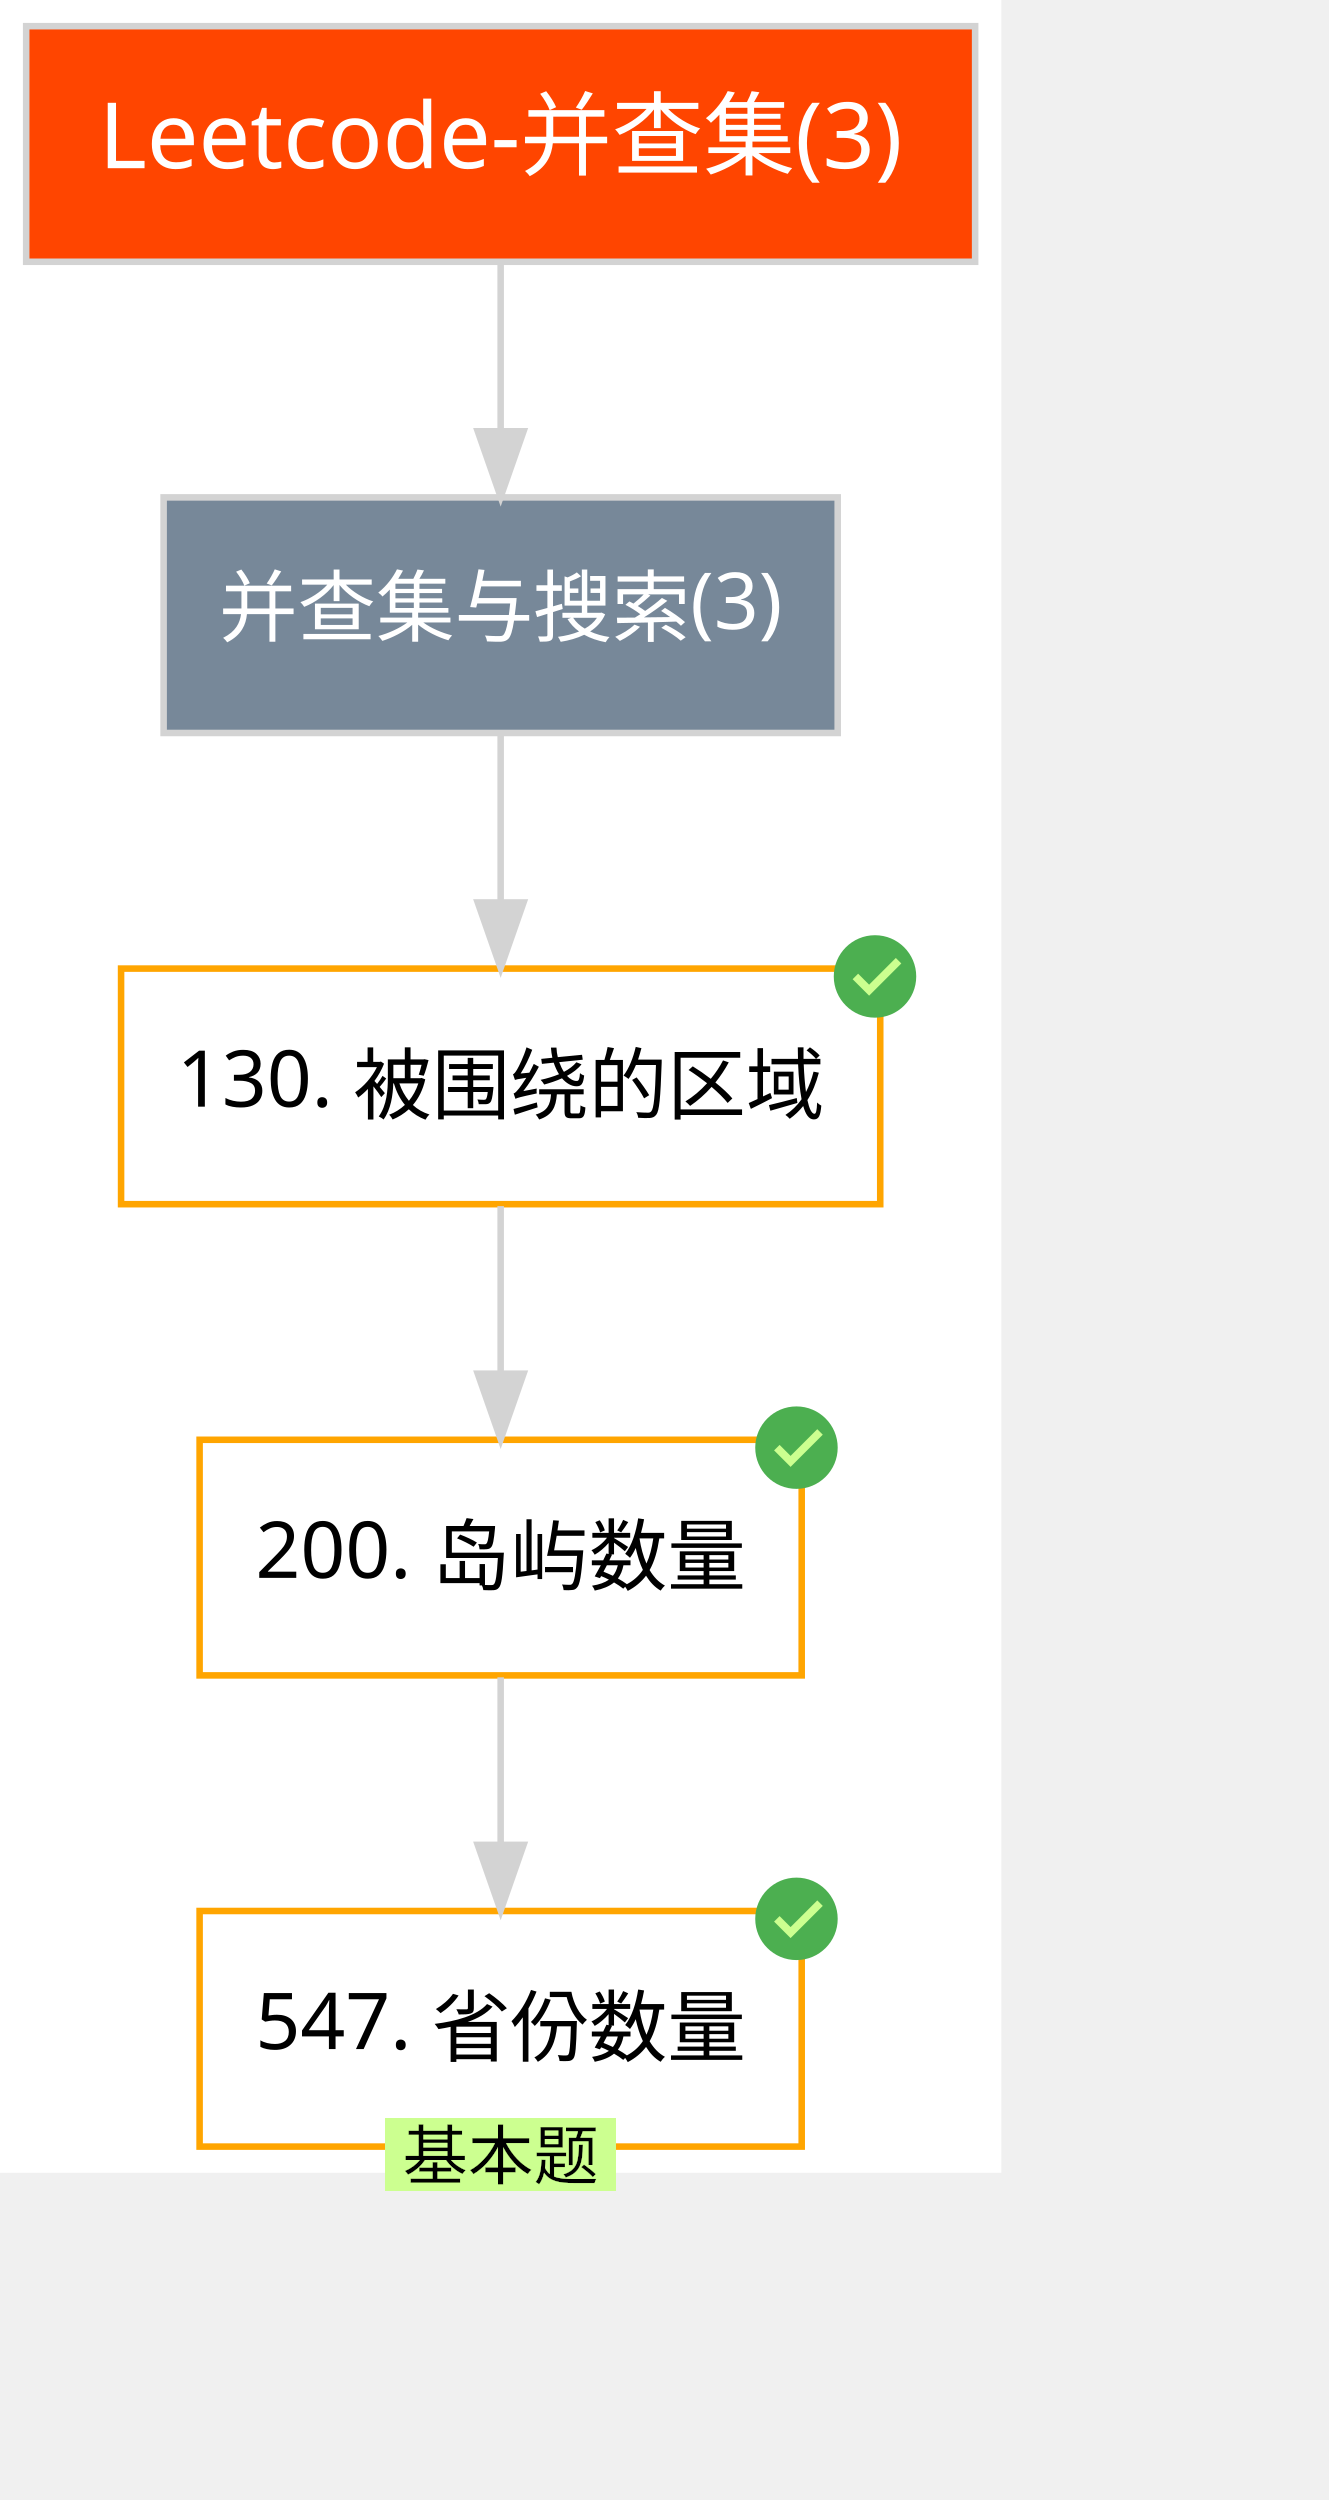
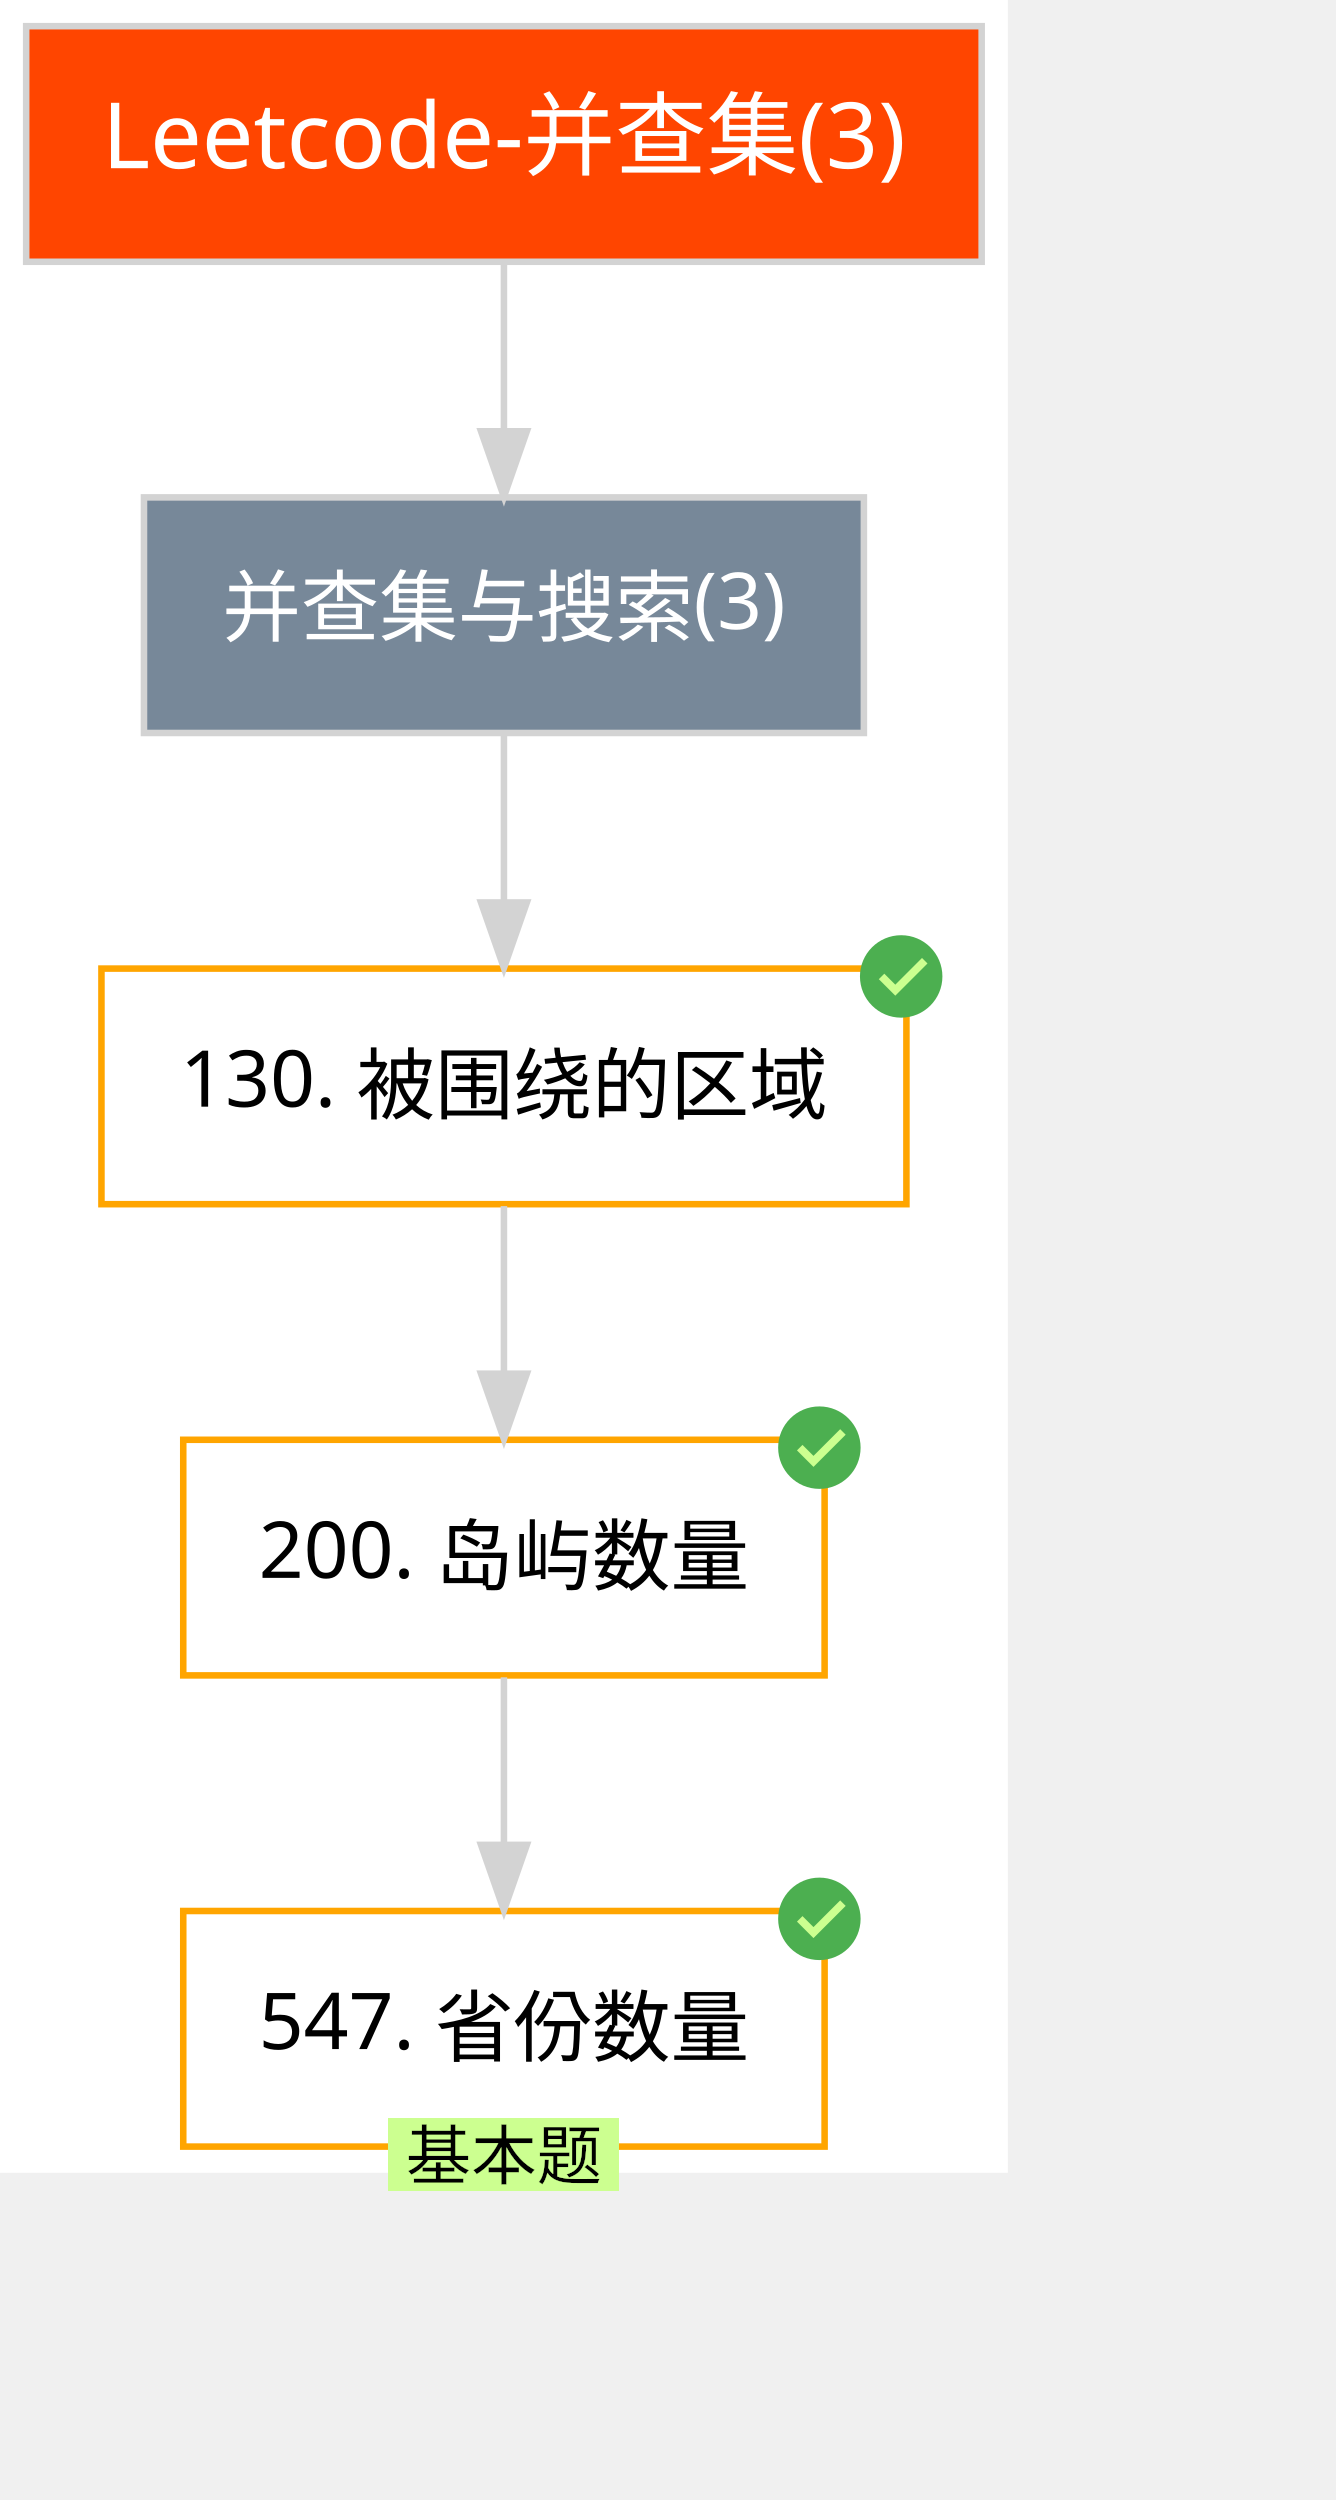
- <svg xmlns="http://www.w3.org/2000/svg" xmlns:xlink="http://www.w3.org/1999/xlink" height="382pt" viewBox="0.00 0.00 203.0 382.0" width="203pt">
+ <svg xmlns="http://www.w3.org/2000/svg" xmlns:xlink="http://www.w3.org/1999/xlink" height="382pt" viewBox="0.00 0.00 204.0 382.0" width="204pt">
  <g class="graph" id="graph0" transform="scale(1 1) rotate(0) translate(4 328)">
-     <polygon fill="white" points="-4,4 -4,-328 149,-328 149,4 -4,4" stroke="transparent" />
+     <polygon fill="white" points="-4,4 -4,-328 150,-328 150,4 -4,4" stroke="transparent" />
    <g class="node" id="node1">
      <g id="a_node1">
        <a target="_parent" xlink:href="https://leetcode-cn.com/tag/union-find" xlink:title="Leetcode-并查集(3)">
-           <polygon fill="orangered" points="145,-324 0,-324 0,-288 145,-288 145,-324" stroke="lightgrey" />
-           <text fill="white" font-family="Microsoft YaHei" font-size="14.00" text-anchor="middle" x="72.5" y="-302.3">
+           <polygon fill="orangered" points="146,-324 0,-324 0,-288 146,-288 146,-324" stroke="lightgrey" />
+           <text fill="white" font-family="Microsoft YaHei" font-size="14.00" text-anchor="middle" x="73" y="-302.3">
      Leetcode-并查集(3)
     </text>
        </a>
      </g>
    </g>
    <g class="node" id="node2">
-       <polygon fill="lightslategray" points="124,-252 21,-252 21,-216 124,-216 124,-252" stroke="lightgrey" />
-       <text fill="white" font-family="Microsoft YaHei" font-size="12.00" text-anchor="middle" x="72.5" y="-230.9">
+       <polygon fill="lightslategray" points="128,-252 18,-252 18,-216 128,-216 128,-252" stroke="lightgrey" />
+       <text fill="white" font-family="Microsoft YaHei" font-size="12.00" text-anchor="middle" x="73" y="-230.9">
    并查集与搜索(3)
   </text>
    </g>
    <g class="edge" id="edge1">
-       <path d="M72.5,-287.7C72.5,-279.98 72.5,-270.71 72.5,-262.11" fill="none" stroke="lightgrey" />
-       <polygon fill="lightgrey" points="76,-262.1 72.5,-252.1 69,-262.1 76,-262.1" stroke="lightgrey" />
+       <path d="M73,-287.7C73,-279.98 73,-270.71 73,-262.11" fill="none" stroke="lightgrey" />
+       <polygon fill="lightgrey" points="76.5,-262.1 73,-252.1 69.5,-262.1 76.5,-262.1" stroke="lightgrey" />
    </g>
    <g class="node" id="node3">
      <g id="a_node3">
        <a target="_parent" xlink:href="https://leetcode-cn.com/problems/surrounded-regions" xlink:title="130. 被围绕的区域">
-           <polygon fill="none" points="130.5,-180 14.5,-180 14.5,-144 130.5,-144 130.5,-180" stroke="orange" />
-           <text font-family="Microsoft YaHei" font-size="12.00" text-anchor="middle" x="72.5" y="-158.9">
+           <polygon fill="none" points="134.5,-180 11.5,-180 11.5,-144 134.5,-144 134.5,-180" stroke="orange" />
+           <text font-family="Microsoft YaHei" font-size="12.00" text-anchor="middle" x="73" y="-158.9">
      130. 被围绕的区域
     </text>
        </a>
      </g>
-       <g transform="translate(122.5, -186.0) scale(0.3)">
+       <g transform="translate(126.5, -186.0) scale(0.3)">
        <circle cx="24" cy="24" fill="#4caf50" r="21" />
        <polygon fill="#ccff90" points="34.6,14.6 21,28.2 15.4,22.6 12.6,25.4 21,33.8 37.4,17.4" />
      </g>
    </g>
    <g class="edge" id="edge2">
-       <path d="M72.5,-215.7C72.5,-207.98 72.5,-198.71 72.5,-190.11" fill="none" stroke="lightgrey" />
-       <polygon fill="lightgrey" points="76,-190.1 72.5,-180.1 69,-190.1 76,-190.1" stroke="lightgrey" />
+       <path d="M73,-215.7C73,-207.98 73,-198.71 73,-190.11" fill="none" stroke="lightgrey" />
+       <polygon fill="lightgrey" points="76.5,-190.1 73,-180.1 69.5,-190.1 76.5,-190.1" stroke="lightgrey" />
    </g>
    <g class="node" id="node4">
      <g id="a_node4">
        <a target="_parent" xlink:href="https://leetcode-cn.com/problems/number-of-islands" xlink:title="200. 岛屿数量">
-           <polygon fill="none" points="118.5,-108 26.5,-108 26.5,-72 118.5,-72 118.5,-108" stroke="orange" />
-           <text font-family="Microsoft YaHei" font-size="12.00" text-anchor="middle" x="72.5" y="-86.9">
+           <polygon fill="none" points="122,-108 24,-108 24,-72 122,-72 122,-108" stroke="orange" />
+           <text font-family="Microsoft YaHei" font-size="12.00" text-anchor="middle" x="73" y="-86.9">
      200. 岛屿数量
     </text>
        </a>
      </g>
-       <g transform="translate(110.5, -114.0) scale(0.3)">
+       <g transform="translate(114.0, -114.0) scale(0.3)">
        <circle cx="24" cy="24" fill="#4caf50" r="21" />
        <polygon fill="#ccff90" points="34.6,14.6 21,28.2 15.4,22.6 12.6,25.4 21,33.8 37.4,17.4" />
      </g>
    </g>
    <g class="edge" id="edge3">
-       <path d="M72.5,-143.7C72.5,-135.98 72.5,-126.71 72.5,-118.11" fill="none" stroke="lightgrey" />
-       <polygon fill="lightgrey" points="76,-118.1 72.5,-108.1 69,-118.1 76,-118.1" stroke="lightgrey" />
+       <path d="M73,-143.7C73,-135.98 73,-126.71 73,-118.11" fill="none" stroke="lightgrey" />
+       <polygon fill="lightgrey" points="76.5,-118.1 73,-108.1 69.5,-118.1 76.5,-118.1" stroke="lightgrey" />
    </g>
    <g class="node" id="node5">
      <g id="a_node5">
        <a target="_parent" xlink:href="https://leetcode-cn.com/problems/number-of-provinces" xlink:title="547. 省份数量">
-           <polygon fill="none" points="118.5,-36 26.5,-36 26.5,0 118.5,0 118.5,-36" stroke="orange" />
-           <text font-family="Microsoft YaHei" font-size="12.00" text-anchor="middle" x="72.5" y="-14.9">
+           <polygon fill="none" points="122,-36 24,-36 24,0 122,0 122,-36" stroke="orange" />
+           <text font-family="Microsoft YaHei" font-size="12.00" text-anchor="middle" x="73" y="-14.9">
      547. 省份数量
     </text>
        </a>
      </g>
-       <g transform="translate(110.5, -42.0) scale(0.3)">
+       <g transform="translate(114.0, -42.0) scale(0.3)">
        <circle cx="24" cy="24" fill="#4caf50" r="21" />
        <polygon fill="#ccff90" points="34.6,14.6 21,28.2 15.4,22.6 12.6,25.4 21,33.8 37.4,17.4" />
      </g>
    </g>
    <g class="edge" id="edge4">
-       <path d="M72.5,-71.7C72.5,-63.98 72.5,-54.71 72.5,-46.11" fill="none" stroke="lightgrey" />
-       <polygon fill="lightgrey" points="76,-46.1 72.5,-36.1 69,-46.1 76,-46.1" stroke="lightgrey" />
+       <path d="M73,-71.7C73,-63.98 73,-54.71 73,-46.11" fill="none" stroke="lightgrey" />
+       <polygon fill="lightgrey" points="76.5,-46.1 73,-36.1 69.5,-46.1 76.5,-46.1" stroke="lightgrey" />
    </g>
    <g class="key">
      <defs>
        <filter height="1.2" id="solid" width="1.2" x="-0.1" y="-0.1">
          <feFlood flood-color="#ccff90" result="bg" />
          <feMerge>
            <feMergeNode in="bg" />
            <feMergeNode in="SourceGraphic" />
          </feMerge>
        </filter>
      </defs>
-       <text filter="url(#solid)" font-family="Microsoft YaHei" font-size="10.00" text-anchor="middle" x="72.5" y="5.0">
+       <text filter="url(#solid)" font-family="Microsoft YaHei" font-size="10.00" text-anchor="middle" x="73.0" y="5.0">
    基本题
   </text>
    </g>
  </g>
</svg>
